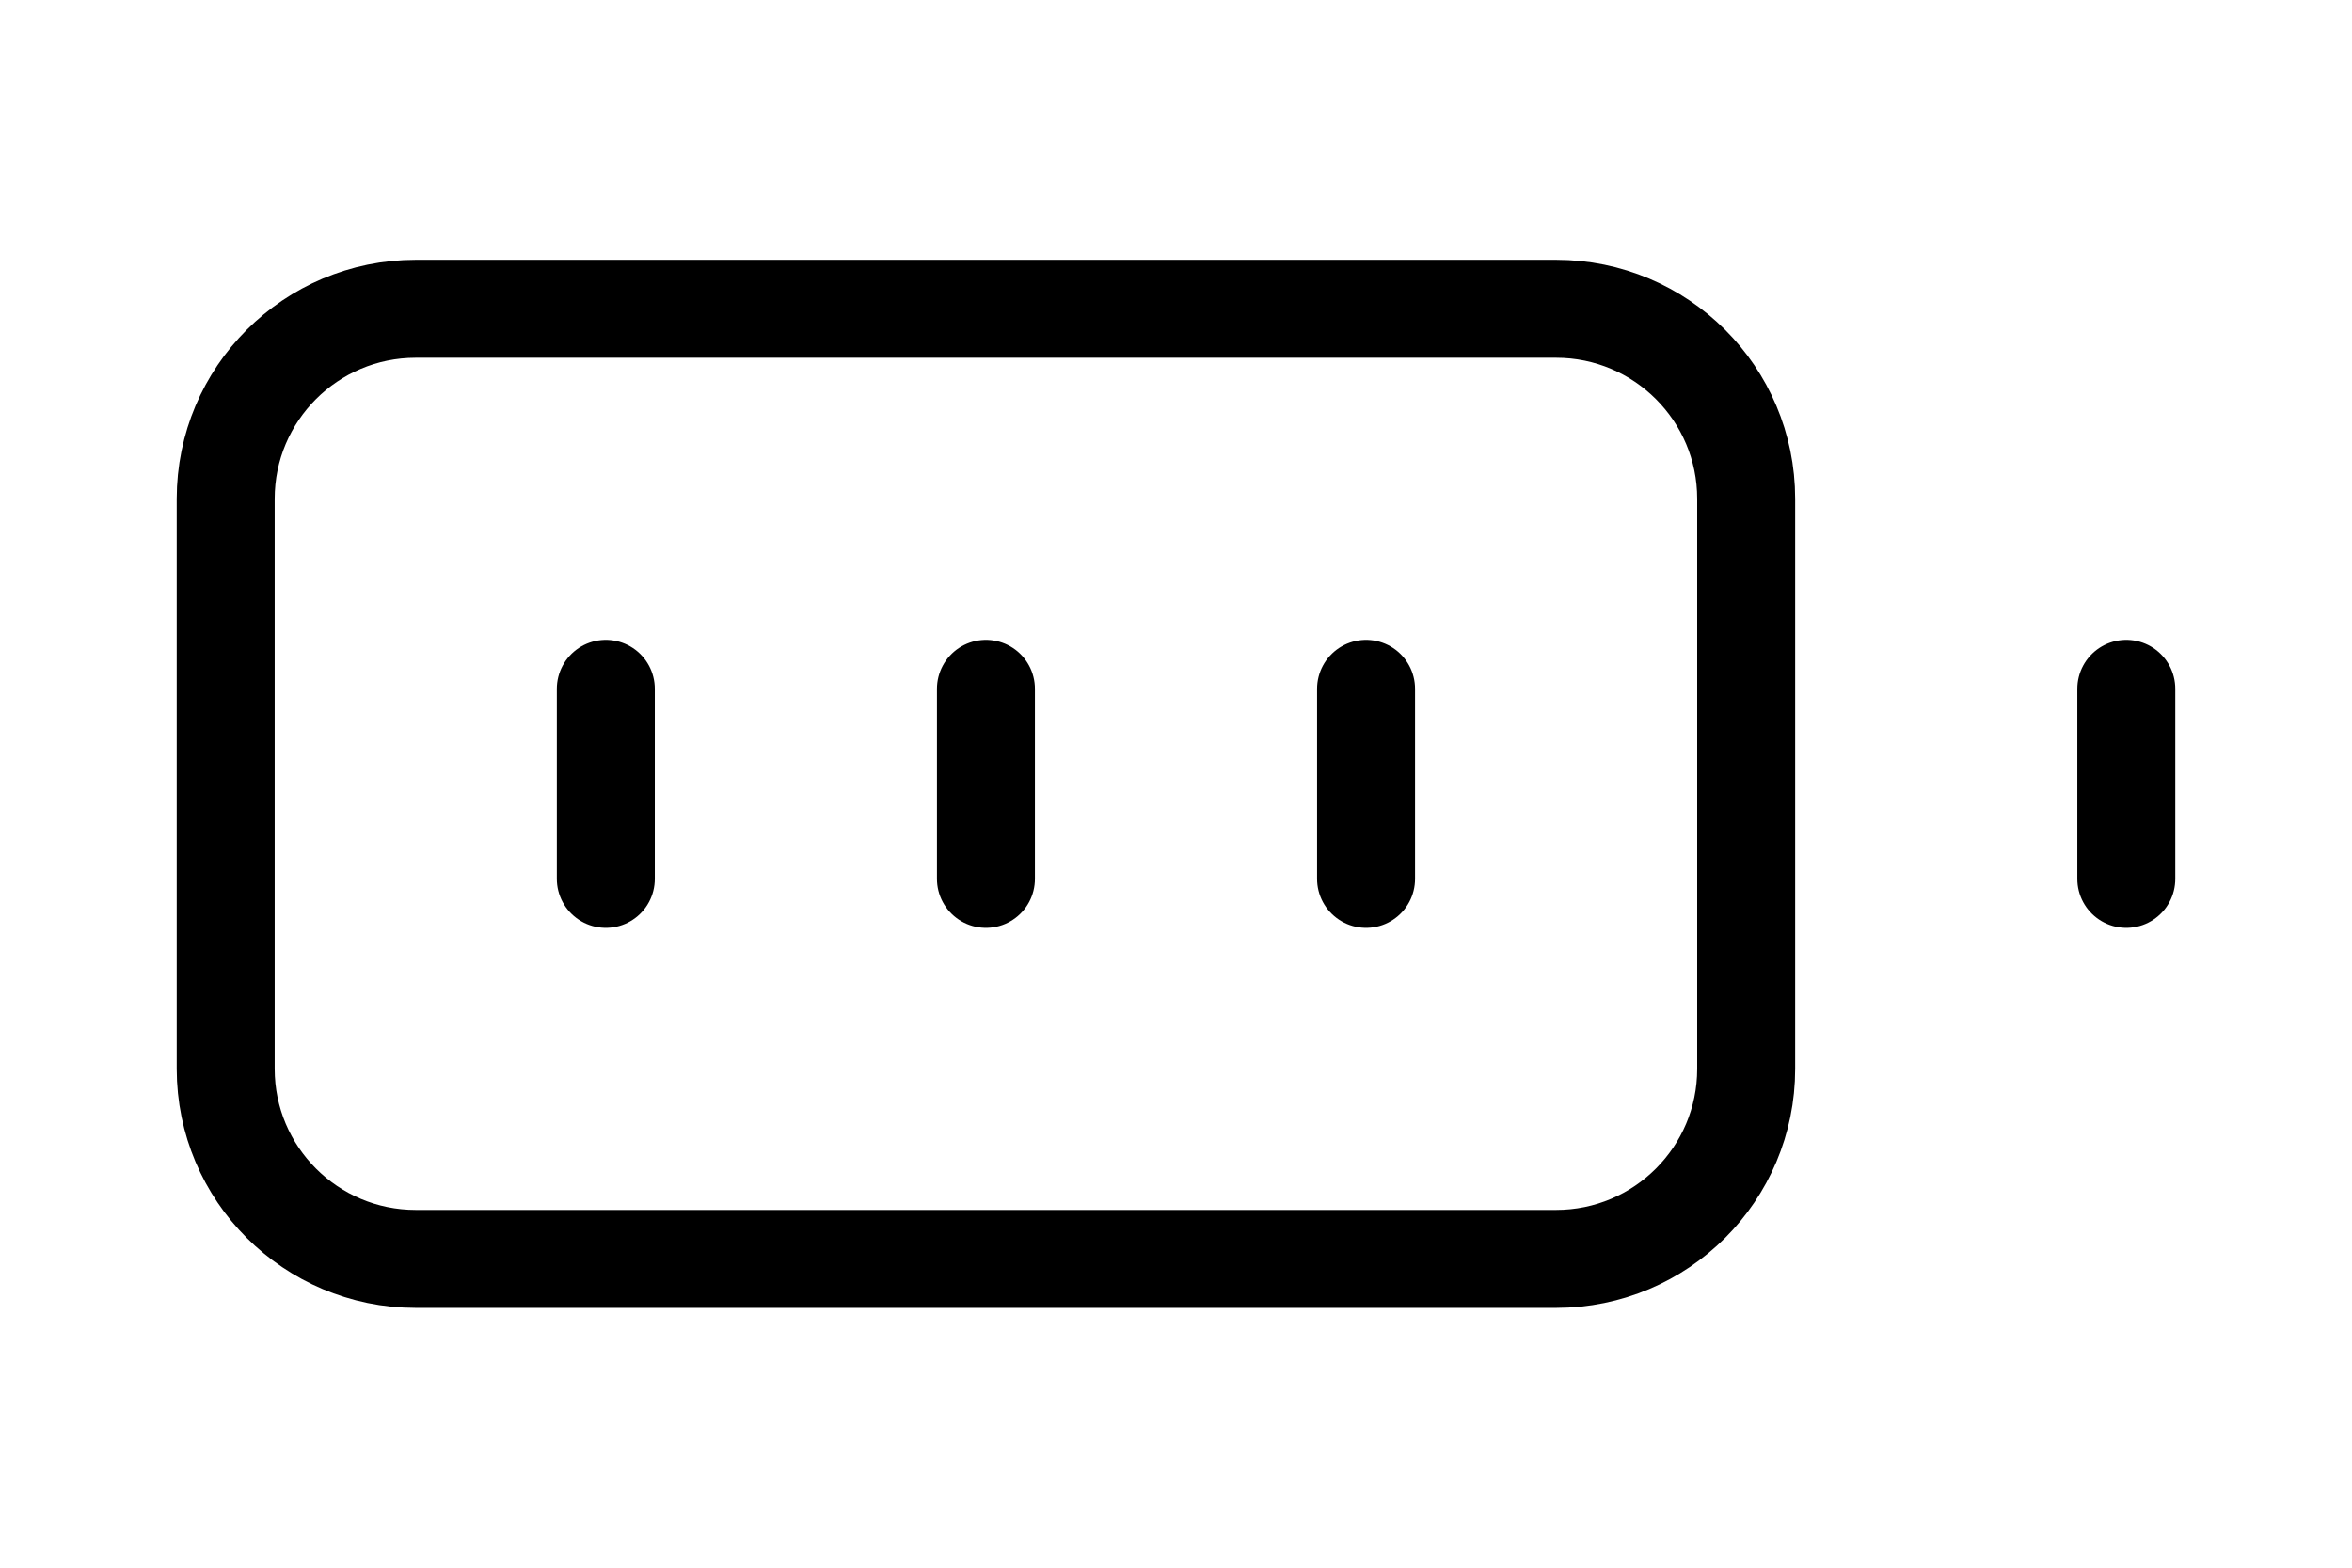
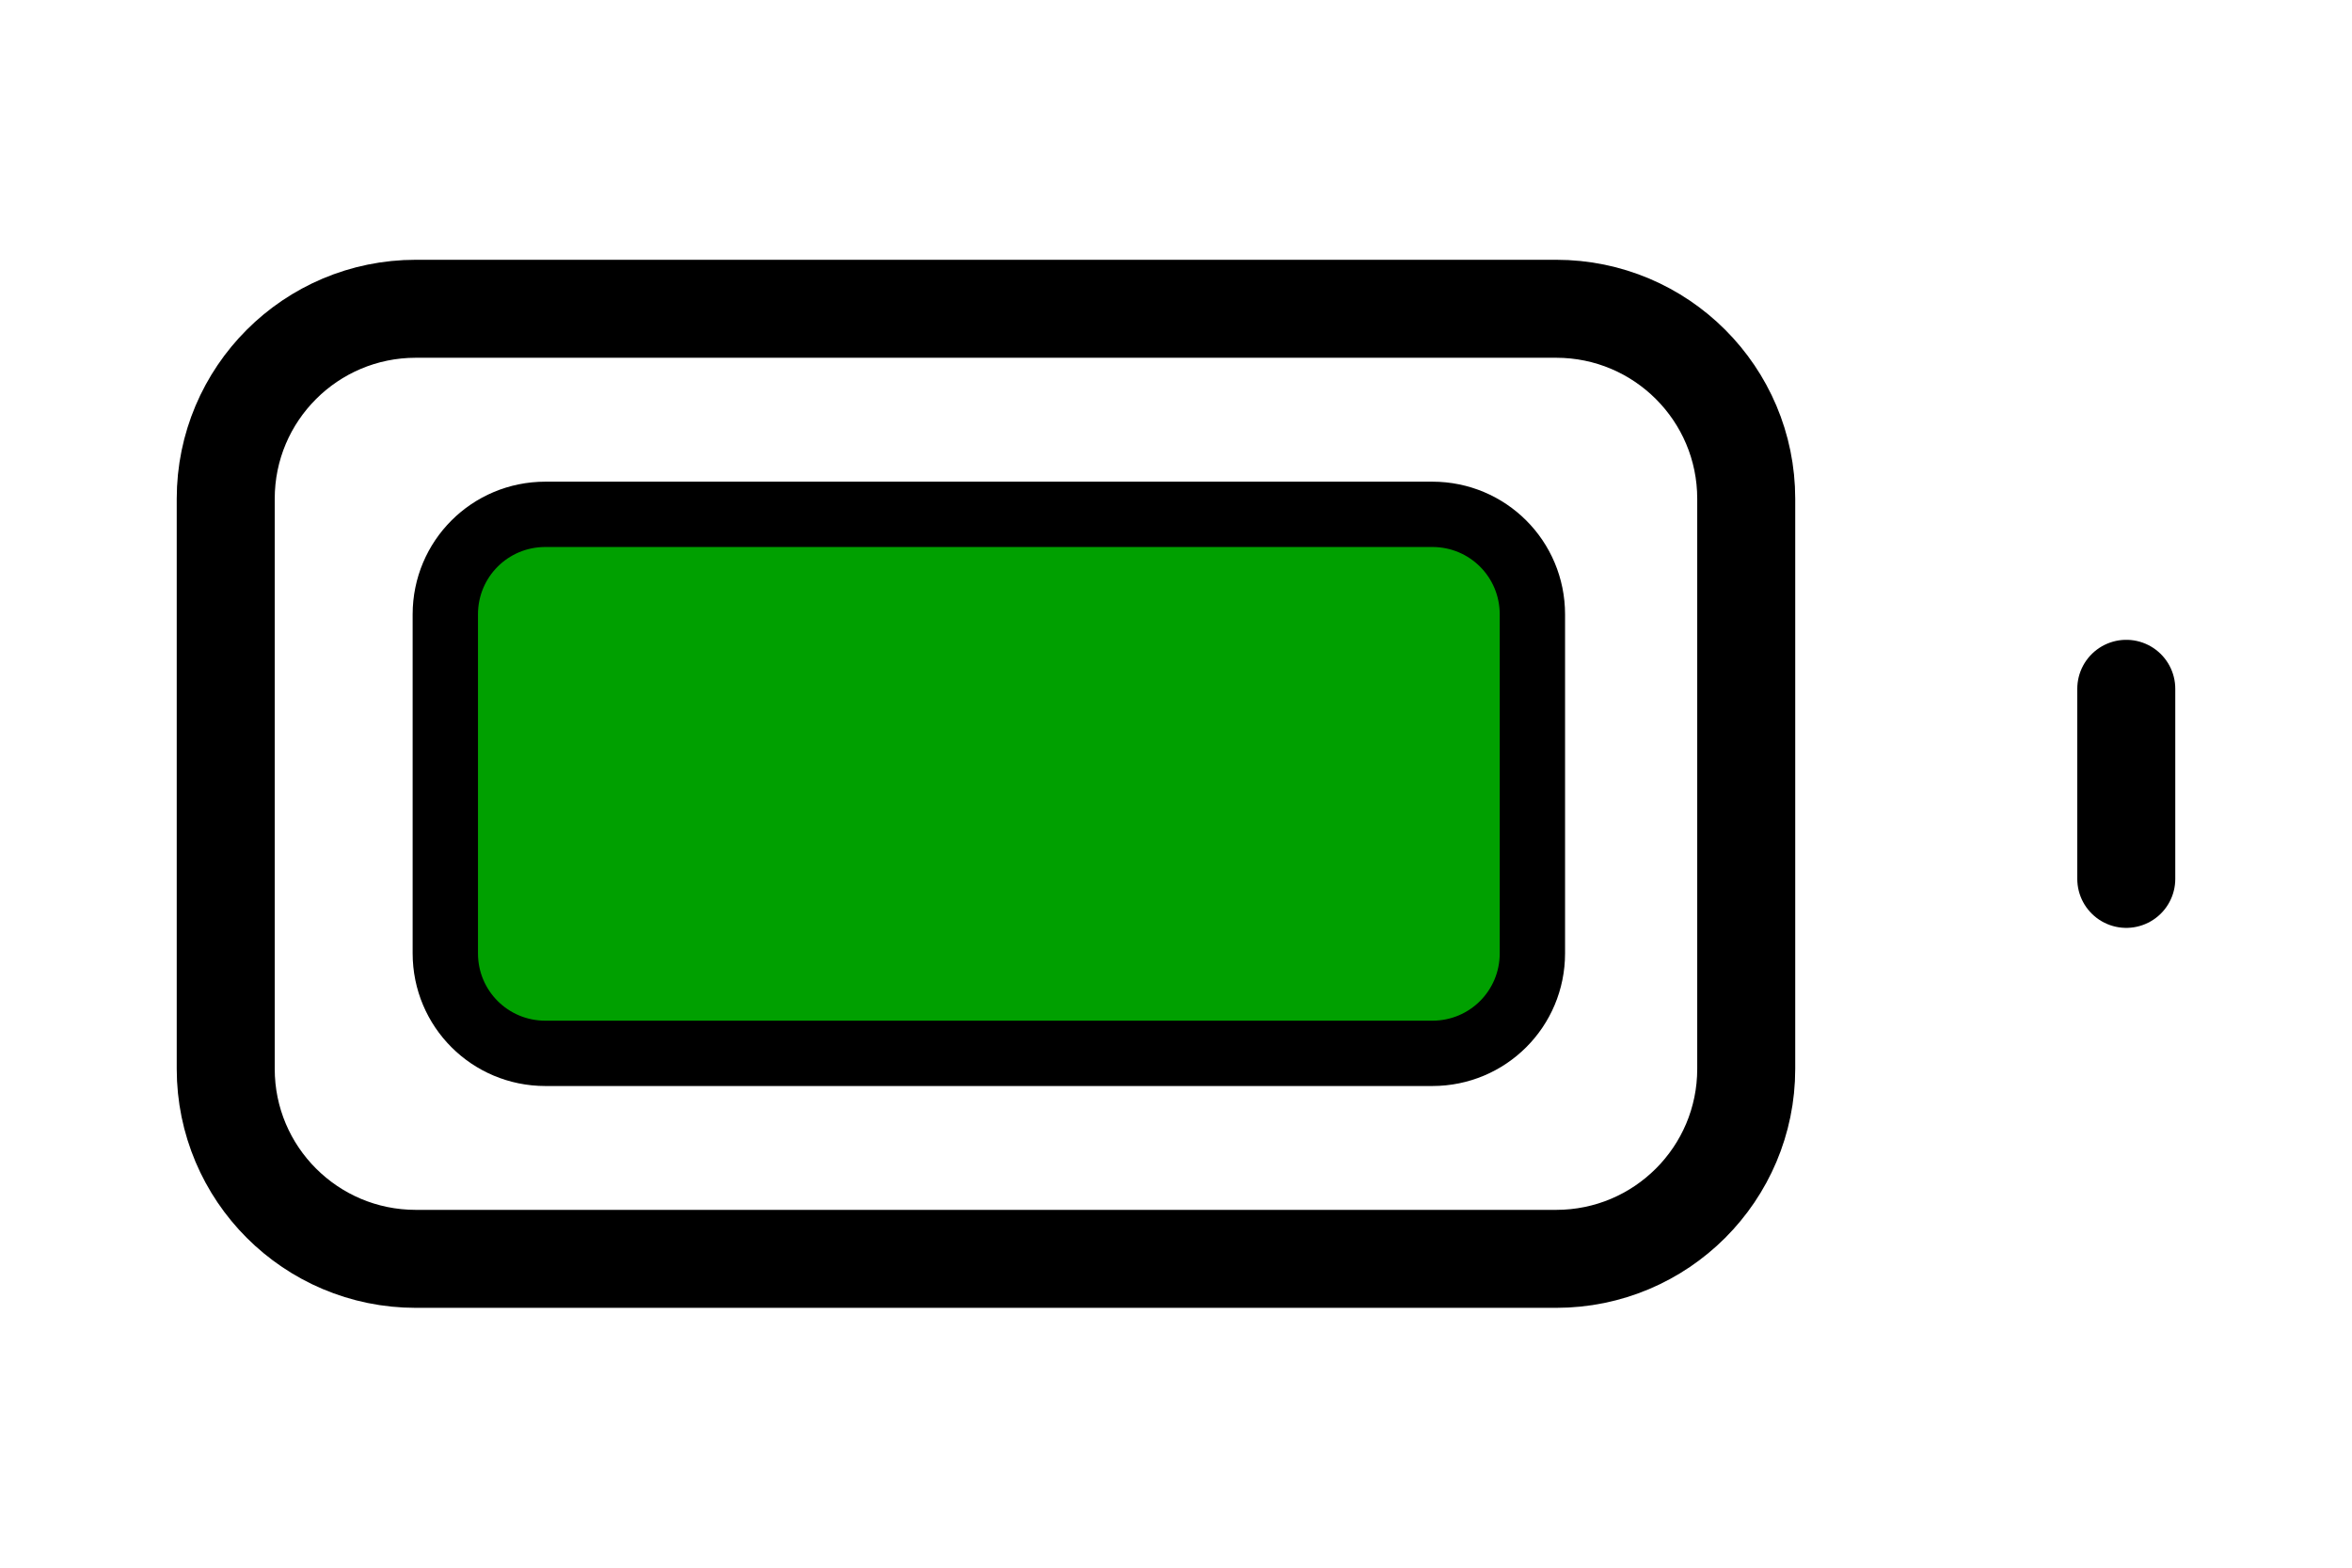
<svg xmlns="http://www.w3.org/2000/svg" width="36" height="24" viewBox="0 0 36 24" fill="none" stroke="currentColor" stroke-width="2" stroke-linecap="round" stroke-linejoin="round" class="lucide lucide-battery-full" version="1.1" id="svg4">
  <defs id="defs4" />
-   <g id="g4" transform="matrix(1.454546,0,0,1.454546,0.545454,-5.454546)" style="stroke-width:1.031;stroke-dasharray:none">
-     <rect width="16" height="10" x="2" y="7" rx="2" ry="2" id="rect1" style="stroke-width:1.031;stroke-dasharray:none" />
-     <line x1="22" x2="22" y1="11" y2="13" id="line1" style="stroke-width:1.031;stroke-dasharray:none" />
-     <line x1="6" x2="6" y1="11" y2="13" id="line2" style="stroke-width:1.031;stroke-dasharray:none" />
-     <line x1="10" x2="10" y1="11" y2="13" id="line3" style="stroke-width:1.031;stroke-dasharray:none" />
-     <line x1="14" x2="14" y1="11" y2="13" id="line4" style="stroke-width:1.031;stroke-dasharray:none" />
+   <rect width="23.273" height="14.545" x="3.455" y="4.727" rx="2.909" ry="2.909" id="rect1" style="stroke-width:1.5;stroke-dasharray:none" />
+   <line x1="32.545" x2="32.545" y1="10.545" y2="13.455" id="line1" style="stroke-width:1.5;stroke-dasharray:none" />
+   <g id="rect2" style="opacity:1">
+     <path style="baseline-shift:baseline;display:inline;overflow:visible;fill:#00a000;stroke:#000000;stroke-linejoin:miter;enable-background:accumulate;stop-color:#000000;stop-opacity:1;fill-opacity:1;stroke-opacity:1;stroke-width:1;stroke-dasharray:none" d="M 8.348,7.874 H 21.923 c 0.849,0 1.532,0.683 1.532,1.532 v 5.188 c 0,0.849 -0.683,1.532 -1.532,1.532 H 8.348 c -0.849,0 -1.532,-0.683 -1.532,-1.532 V 9.406 c 0,-0.849 0.683,-1.532 1.532,-1.532 z" id="path1" />
  </g>
</svg>
